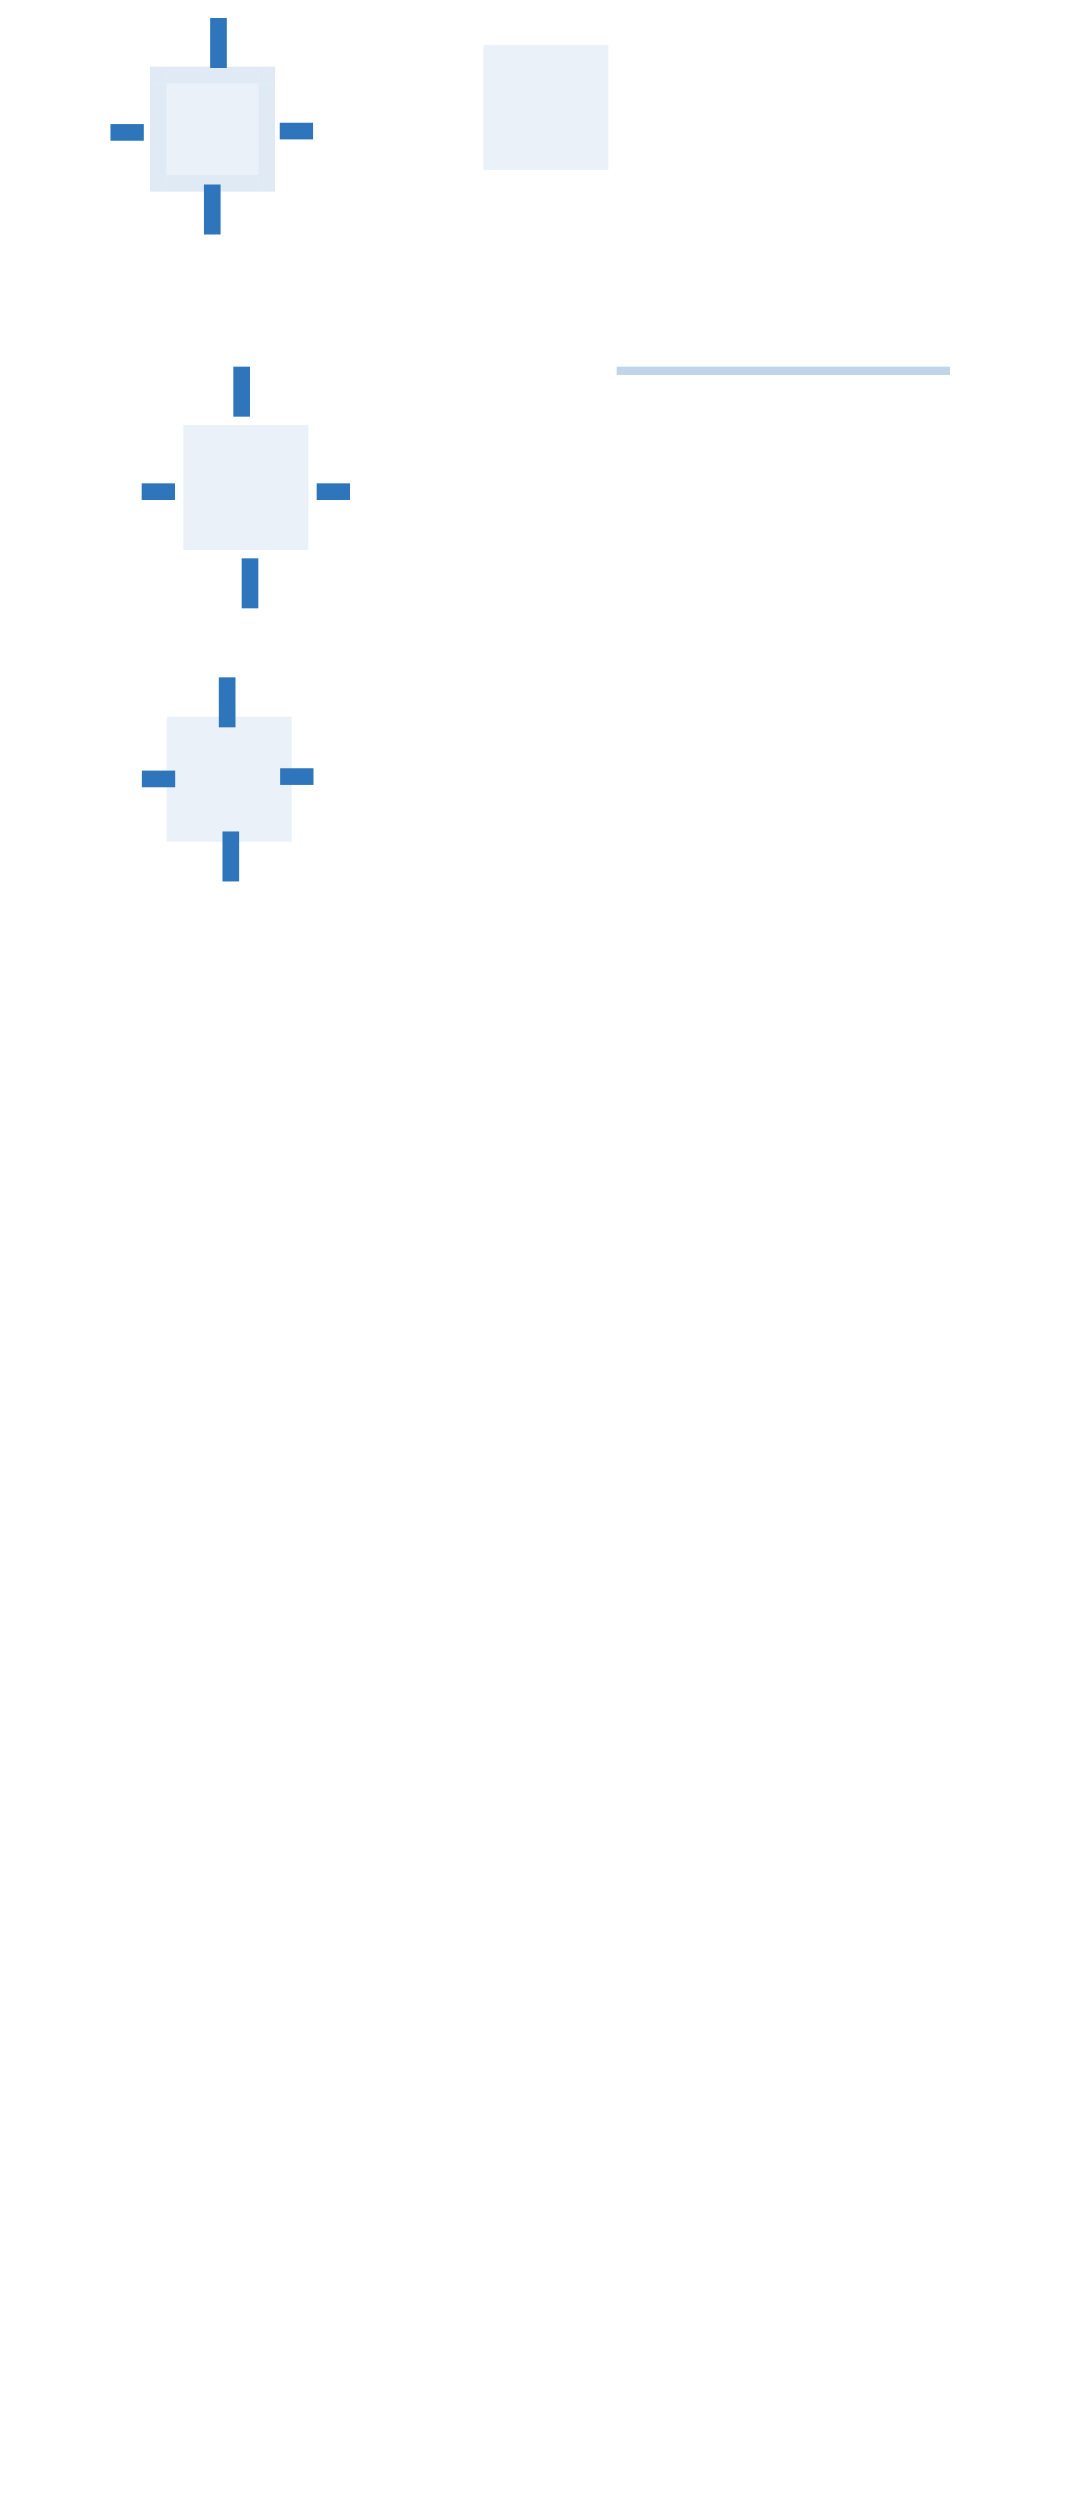
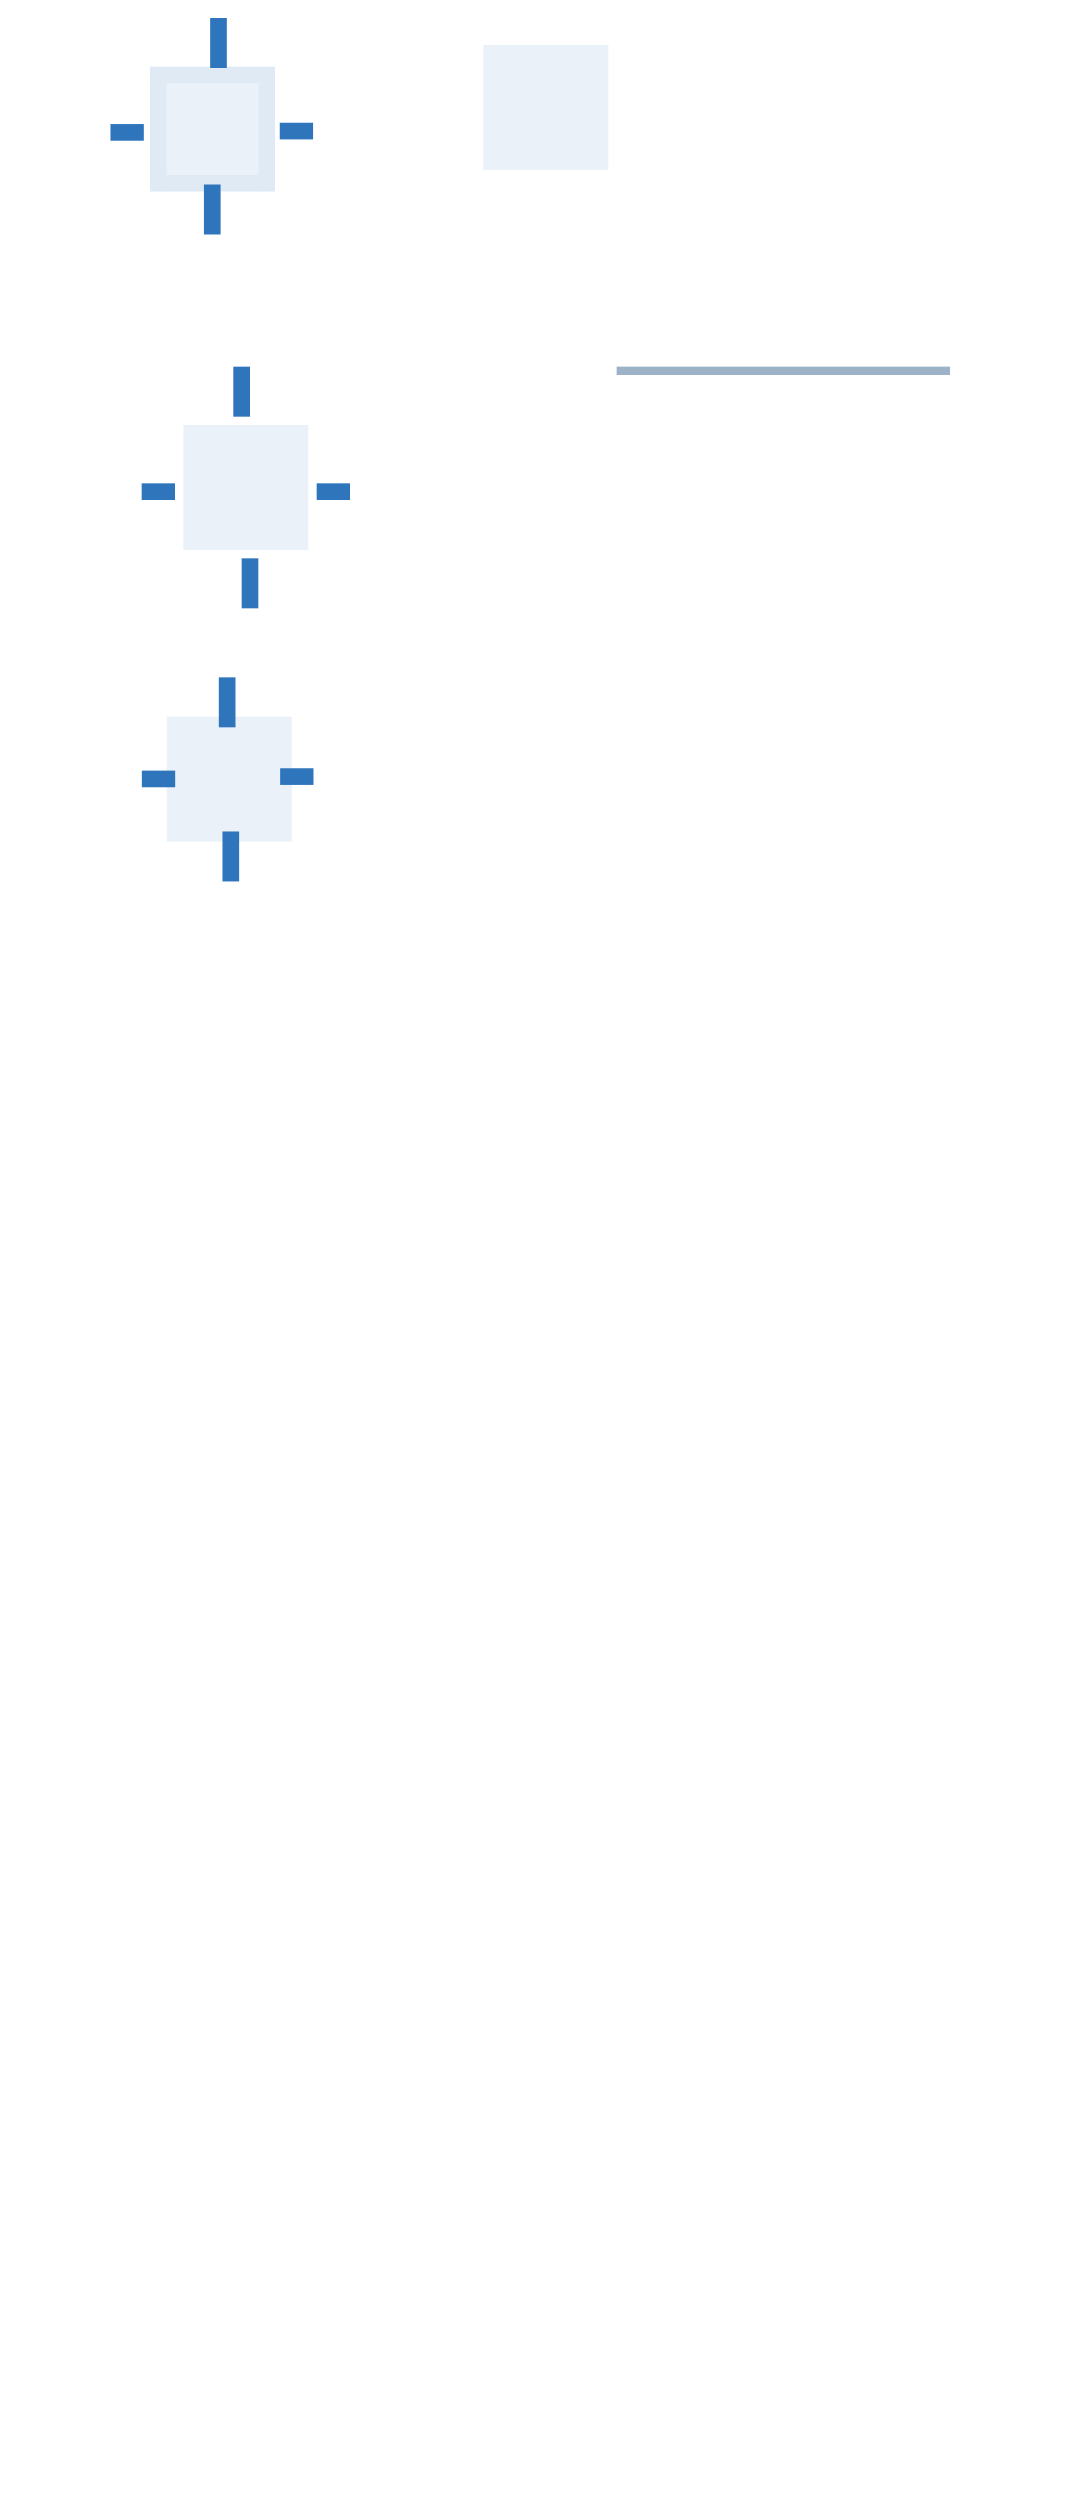
<svg xmlns="http://www.w3.org/2000/svg" version="1.0" height="300" width="128" id="svg2">
  <defs id="defs5">
-     <style type="text/css" id="current-color-scheme">      .ColorScheme-Text {
-         color:#31363b;
-       }
-       .ColorScheme-Background{
-         color:#eff0f1;
-       }
-       .ColorScheme-ViewText {
-         color:#31363b;
-       }
-       .ColorScheme-ViewBackground{
-         color:#fcfcfc;
-       }
-       .ColorScheme-ViewHover {
-         color:#3daee9;
-       }
-       .ColorScheme-ViewFocus{
-         color:#3daee9;
-       }
-       .ColorScheme-ButtonText {
-         color:#31363b;
-       }
-       .ColorScheme-ButtonBackground{
-         color:#eff0f1;
-       }
-       .ColorScheme-ButtonHover {
-         color:#3daee9;
-       }
-       .ColorScheme-ButtonFocus{
-         color:#3daee9;
-       }</style>
+     <style type="text/css" id="current-color-scheme">
+     </style>
  </defs>
  <rect style="fill:#2e75bc;fill-opacity:1;fill-rule:nonzero;stroke:none" id="hint-tile-center" width="2.033" height="2.077" x="-10" y="-10" rx="0" ry="2.077" />
  <rect y="2.159" x="25.219" height="6" width="2" id="pressed-hint-top-margin" style="fill:#2e75bc;fill-opacity:1;fill-rule:nonzero;stroke:none" />
  <rect style="fill:#2e75bc;fill-opacity:1;fill-rule:nonzero;stroke:none" id="pressed-hint-bottom-margin" width="2" height="6" x="24.471" y="22.14" />
  <rect style="fill:#2e75bc;fill-opacity:1;fill-rule:nonzero;stroke:none" id="pressed-hint-left-margin" width="4" height="2" x="13.257" y="14.888" />
  <rect y="14.729" x="33.57" height="2" width="4" id="pressed-hint-right-margin" style="fill:#2e75bc;fill-opacity:1;fill-rule:nonzero;stroke:none" />
  <rect y="58" x="17" height="2" width="4" id="normal-hint-left-margin" style="fill:#2e75bc;fill-opacity:1;fill-rule:nonzero;stroke:none" />
  <rect style="fill:#2e75bc;fill-opacity:1;fill-rule:nonzero;stroke:none" id="normal-hint-top-margin" width="2" height="6" x="28" y="44" />
  <rect y="67" x="29" height="6" width="2" id="normal-hint-bottom-margin" style="fill:#2e75bc;fill-opacity:1;fill-rule:nonzero;stroke:none" />
  <rect style="fill:#2e75bc;fill-opacity:1;fill-rule:nonzero;stroke:none" id="normal-hint-right-margin" width="4" height="2" x="38" y="58" />
  <g transform="translate(11,-4)" style="opacity:1" id="separator">
    <rect style="opacity:0.2;fill:currentColor;fill-opacity:1;stroke:none" id="rect4052" width="40" height="1" x="63" y="-49" transform="scale(1,-1)" class="ColorScheme-ViewBackground" />
    <rect class="ColorScheme-ViewText" transform="scale(1,-1)" y="-49" x="63" height="1" width="40" id="rect4054" style="opacity:0.3;fill:#2e75bc;fill-opacity:1;stroke:none" />
  </g>
  <path class="ColorScheme-ViewBackground" style="opacity:0.1;fill:#2e75bc;fill-opacity:1;fill-rule:nonzero;stroke:none" d="m 24,53 0,11 11,0 0,-11 -11,0 z" id="normal-center" />
  <path class="ColorScheme-ViewBackground" style="opacity:0.1;fill:#2e75bc;fill-opacity:1;fill-rule:nonzero;stroke:none" d="m 35,53 0,11 2,0 c 6.68e-4,-0.018 0,-0.034 0,-0.053 l 0,-10.894 c 0,-0.018 6.68e-4,-0.035 0,-0.053 l -2,0 z" id="normal-right" />
  <path class="ColorScheme-ViewBackground" style="opacity:0.1;fill:#2e75bc;fill-opacity:1;fill-rule:nonzero;stroke:none" d="m 24,51 0,2 11,0 0,-2 c -0.004,-6.7e-4 0.004,0 10e-7,0 l -10.988,0 c -0.004,0 -0.008,-6.7e-4 -0.012,0 z" id="normal-top" />
  <path class="ColorScheme-ViewBackground" style="opacity:0.1;fill:#2e75bc;fill-opacity:1;fill-rule:nonzero;stroke:none" d="m 22,53 c -6.7e-4,0.018 0,0.034 0,0.053 l 0,10.894 c 0,0.018 -6.7e-4,0.035 0,0.053 l 2,0 0,-11 -2,0 z" id="normal-left" />
  <path class="ColorScheme-ViewBackground" style="opacity:0.1;fill:#2e75bc;fill-opacity:1;fill-rule:nonzero;stroke:none" d="m 24,64 0,2 11,0 0,-2 z" id="normal-bottom" />
  <path class="ColorScheme-ViewBackground" id="normal-topleft" d="m 22,51 0,2 2,0 0,-2 c -7.46e-4,-6.7e-4 7.63e-4,0 0,0 l -1.998,0 c -7.28e-4,0 -0.002,-6.7e-4 -0.002,0 z" style="opacity:0.1;fill:#2e75bc;fill-opacity:1;fill-rule:nonzero;stroke:none" />
  <path class="ColorScheme-ViewBackground" id="normal-topright" d="m 35,51.001 0,2 2,0 0,-2 c -7.46e-4,-6.7e-4 7.63e-4,0 0,0 l -1.998,0 c -7.28e-4,0 -0.002,-6.7e-4 -0.002,0 z" style="opacity:0.1;fill:#2e75bc;fill-opacity:1;fill-rule:nonzero;stroke:none" />
  <path class="ColorScheme-ViewBackground" style="opacity:0.1;fill:#2e75bc;fill-opacity:1;fill-rule:nonzero;stroke:none" d="m 35,64 0,2 2,0 0,-2 c -7.46e-4,-6.7e-4 7.63e-4,0 0,0 l -1.998,0 c -7.28e-4,0 -0.002,-6.7e-4 -0.002,0 z" id="normal-bottomright" />
  <path class="ColorScheme-ViewBackground" id="normal-bottomleft" d="m 22,64 0,2 2,0 0,-2 c -7.46e-4,-6.7e-4 7.63e-4,0 0,0 l -1.998,0 c -7.28e-4,0 -0.002,-6.7e-4 -0.002,0 z" style="opacity:0.1;fill:#2e75bc;fill-opacity:1;fill-rule:nonzero;stroke:none" />
  <path class="ColorScheme-ViewFocus" style="opacity:0.1;fill:#2e75bc;fill-opacity:1;fill-rule:nonzero;stroke:none" d="m 20,10 0,11 11,0 0,-11 -11,0 z" id="pressed-center" />
  <path class="ColorScheme-ViewFocus" style="opacity:0.15;fill:#2e75bc;fill-opacity:1;fill-rule:nonzero;stroke:none" d="m 31,10 0,11 2,0 c 6.68e-4,-0.018 0,-0.034 0,-0.053 l 0,-10.894 c 0,-0.018 6.68e-4,-0.035 0,-0.053 l -2,0 z" id="pressed-right" />
  <path class="ColorScheme-ViewFocus" style="opacity:0.15;fill:#2e75bc;fill-opacity:1;fill-rule:nonzero;stroke:none" d="m 20,8 0,2 11,0 0,-2 c -0.004,-6.7e-4 0.004,0 3.01e-4,0 l -10.988,0 c -0.004,0 -0.008,-6.7e-4 -0.012,0 z" id="pressed-top" />
  <path class="ColorScheme-ViewFocus" style="opacity:0.15;fill:#2e75bc;fill-opacity:1;fill-rule:nonzero;stroke:none" d="m 18,10 c -6.7e-4,0.018 0,0.034 0,0.053 l 0,10.894 c 0,0.018 -6.7e-4,0.035 0,0.053 l 2,0 L 20,10 18,10 z" id="pressed-left" />
  <path class="ColorScheme-ViewFocus" style="opacity:0.15;fill:#2e75bc;fill-opacity:1;fill-rule:nonzero" d="m 20,21 0,2 11,0 0,-2 -11,0 z" id="pressed-bottom" />
  <path class="ColorScheme-ViewFocus" id="pressed-topleft" d="m 18,8 0,2 2,0 0,-2 c -7.45e-4,-6.7e-4 8.18e-4,0 5.5e-5,0 l -1.998,0 c -7.27e-4,0 -0.002,-6.7e-4 -0.002,0 z" style="opacity:0.15;fill:#2e75bc;fill-opacity:1;fill-rule:nonzero;stroke:none" />
  <path class="ColorScheme-ViewFocus" style="opacity:0.15;fill:#2e75bc;fill-opacity:1;fill-rule:nonzero;stroke:none" d="m 31,8 0,2 2,0 0,-2 c -7.45e-4,-6.7e-4 8.18e-4,0 5.5e-5,0 l -1.998,0 c -7.27e-4,0 -0.002,-6.7e-4 -0.002,0 z" id="pressed-topright" />
  <path class="ColorScheme-ViewFocus" id="pressed-bottomright" d="m 31,21 0,2 2,0 0,-2 c -7.45e-4,-6.7e-4 8.18e-4,0 5.5e-5,0 l -1.998,0 c -7.27e-4,0 -0.002,-6.7e-4 -0.002,0 z" style="opacity:0.15;fill:#2e75bc;fill-opacity:1;fill-rule:nonzero;stroke:none" />
  <path class="ColorScheme-ViewFocus" style="opacity:0.15;fill:#2e75bc;fill-opacity:1;fill-rule:nonzero;stroke:none" d="m 18,21 0,2 2,0 0,-2 c -7.45e-4,-6.7e-4 8.18e-4,0 5.5e-5,0 l -1.998,0 c -7.27e-4,0 -0.002,-6.7e-4 -0.002,0 z" id="pressed-bottomleft" />
  <path class="ColorScheme-ViewBackground" style="opacity:0.1;fill:#2e75bc;fill-opacity:1;fill-rule:nonzero;stroke:none" d="m 22,88 0,11 11,0 0,-11 -11,0 z" id="section-center" />
  <path class="ColorScheme-ViewBackground" style="opacity:0.1;fill:#2e75bc;fill-opacity:1;fill-rule:nonzero;stroke:none" d="m 33,88 0,11 2,0 c 6.68e-4,-0.018 0,-0.034 0,-0.053 l 0,-10.894 c 0,-0.018 6.68e-4,-0.035 0,-0.053 l -2,0 z" id="section-right" />
  <path class="ColorScheme-ViewBackground" style="opacity:0.1;fill:#2e75bc;fill-opacity:1;fill-rule:nonzero;stroke:none" d="m 22,86 0,2 11,0 0,-2 c -0.004,-6.7e-4 0.004,0 10e-7,0 l -10.988,0 c -0.004,0 -0.008,-6.7e-4 -0.012,0 z" id="section-top" />
  <path class="ColorScheme-ViewBackground" style="opacity:0.1;fill:#2e75bc;fill-opacity:1;fill-rule:nonzero;stroke:none" d="m 20,88 c -6.7e-4,0.018 0,0.034 0,0.053 l 0,10.894 c 0,0.018 -6.7e-4,0.035 0,0.053 l 2,0 0,-11 -2,0 z" id="section-left" />
  <path class="ColorScheme-ViewBackground" style="opacity:0.1;fill:#2e75bc;fill-opacity:1;fill-rule:nonzero;stroke:none" d="m 22,99 0,2 11,0 0,-2 z" id="section-bottom" />
  <g id="g872" style="fill:#00b8b8;fill-opacity:1">
    <path style="opacity:0.1;fill:#2e75bc;fill-opacity:1;fill-rule:nonzero;stroke:none" d="m 20,86 0,2 2,0 0,-2 c -7.46e-4,-6.7e-4 7.63e-4,0 0,0 l -1.998,0 c -7.28e-4,0 -0.002,-6.7e-4 -0.002,0 z" id="section-topleft" class="ColorScheme-ViewBackground" />
  </g>
  <path class="ColorScheme-ViewBackground" id="section-topright" d="m 33,86 0,2 2,0 0,-2 c -7.46e-4,-6.7e-4 7.63e-4,0 0,0 l -1.998,0 c -7.28e-4,0 -0.002,-6.7e-4 -0.002,0 z" style="opacity:0.1;fill:#2e75bc;fill-opacity:1;fill-rule:nonzero;stroke:none" />
  <path class="ColorScheme-ViewBackground" style="opacity:0.1;fill:#2e75bc;fill-opacity:1;fill-rule:nonzero;stroke:none" d="m 33,99 0,2 2,0 0,-2 c -7.46e-4,-6.7e-4 7.63e-4,0 0,0 l -1.998,0 c -7.28e-4,0 -0.002,-6.7e-4 -0.002,0 z" id="section-bottomright" />
  <path class="ColorScheme-ViewBackground" id="section-bottomleft" d="m 20,99 0,2 2,0 0,-2 c -7.46e-4,-6.7e-4 7.63e-4,0 0,0 l -1.998,0 c -7.28e-4,0 -0.002,-6.7e-4 -0.002,0 z" style="opacity:0.1;fill:#2e75bc;fill-opacity:1;fill-rule:nonzero;stroke:none" />
  <rect y="81.281" x="26.258" height="6" width="2" id="section-hint-top-margin" style="fill:#2e75bc;fill-opacity:1;fill-rule:nonzero;stroke:none" />
  <rect style="fill:#2e75bc;fill-opacity:1;fill-rule:nonzero;stroke:none" id="section-hint-left-margin" width="4" height="2" x="17.022" y="92.472" />
  <rect style="fill:#2e75bc;fill-opacity:1;fill-rule:nonzero;stroke:none" id="section-hint-bottom-margin" width="2" height="6" x="26.697" y="99.775" />
  <path class="ColorScheme-ViewFocus" style="opacity:0.1;fill:#2e75bc;fill-opacity:1;fill-rule:nonzero;stroke:none" d="m 60,7.384 0,11 11,0 0,-11 -11,0 z" id="hover-center" />
  <path class="ColorScheme-ViewFocus" style="opacity:0.1;fill:#2e75bc;fill-opacity:1;fill-rule:nonzero;stroke:none" d="m 71,7.384 0,11 2,0 c 6.68e-4,-0.018 0,-0.034 0,-0.053 l 0,-10.894 c 0,-0.018 6.68e-4,-0.035 0,-0.053 l -2,0 z" id="hover-right" />
  <path class="ColorScheme-ViewFocus" style="opacity:0.1;fill:#2e75bc;fill-opacity:1;fill-rule:nonzero;stroke:none" d="m 60,5.384 0,2 11,0 0,-2 c -0.004,-6.7e-4 0.004,0 3.01e-4,0 l -10.988,0 c -0.004,0 -0.008,-6.7e-4 -0.012,0 z" id="hover-top" />
  <path class="ColorScheme-ViewFocus" style="opacity:0.1;fill:#2e75bc;fill-opacity:1;fill-rule:nonzero;stroke:none" d="m 58,7.384 c -6.7e-4,0.018 0,0.034 0,0.053 l 0,10.894 c 0,0.018 -6.7e-4,0.035 0,0.053 l 2,0 0,-11 -2,0 z" id="hover-left" />
  <path class="ColorScheme-ViewFocus" style="opacity:0.1;fill:#2e75bc;fill-opacity:1;fill-rule:nonzero" d="m 60,18.384 0,2 11,0 0,-2 -11,0 z" id="hover-bottom" />
  <path class="ColorScheme-ViewFocus" id="hover-topleft" d="m 58,5.384 0,2 2,0 0,-2 c -7.45e-4,-6.7e-4 8.18e-4,0 5.5e-5,0 l -1.998,0 c -7.27e-4,0 -0.002,-6.7e-4 -0.002,0 z" style="opacity:0.1;fill:#2e75bc;fill-opacity:1;fill-rule:nonzero;stroke:none" />
  <path class="ColorScheme-ViewFocus" style="opacity:0.1;fill:#2e75bc;fill-opacity:1;fill-rule:nonzero;stroke:none" d="m 71,5.384 0,2 2,0 0,-2 c -7.45e-4,-6.7e-4 8.18e-4,0 5.5e-5,0 l -1.998,0 c -7.27e-4,0 -0.002,-6.7e-4 -0.002,0 z" id="hover-topright" />
  <path class="ColorScheme-ViewFocus" id="hover-bottomright" d="m 71,18.384 0,2 2,0 0,-2 c -7.45e-4,-6.7e-4 8.18e-4,0 5.5e-5,0 l -1.998,0 c -7.27e-4,0 -0.002,-6.7e-4 -0.002,0 z" style="opacity:0.1;fill:#2e75bc;fill-opacity:1;fill-rule:nonzero;stroke:none" />
  <path class="ColorScheme-ViewFocus" style="opacity:0.1;fill:#2e75bc;fill-opacity:1;fill-rule:nonzero;stroke:none" d="m 58,18.384 0,2 2,0 0,-2 c -7.45e-4,-6.7e-4 8.18e-4,0 5.5e-5,0 l -1.998,0 c -7.27e-4,0 -0.002,-6.7e-4 -0.002,0 z" id="hover-bottomleft" />
  <rect y="92.191" x="33.617" height="2" width="4" id="section-hint-right-margin" style="fill:#2e75bc;fill-opacity:1;fill-rule:nonzero;stroke:none" />
</svg>
